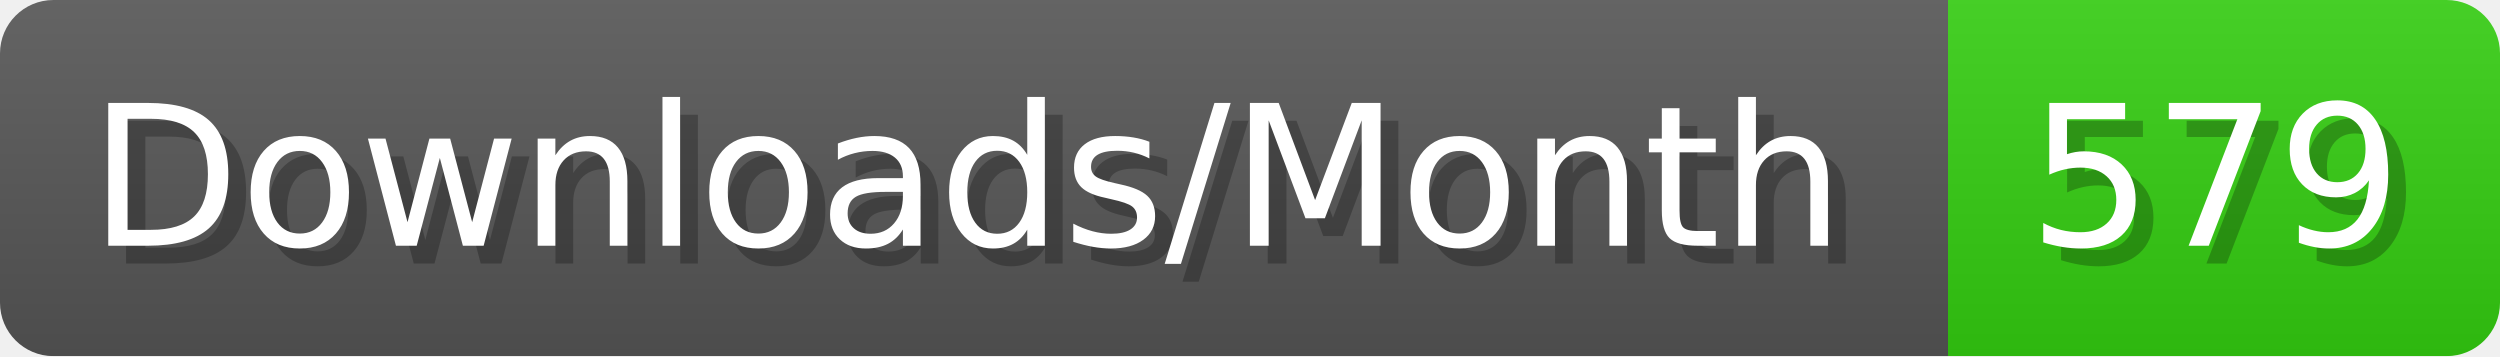
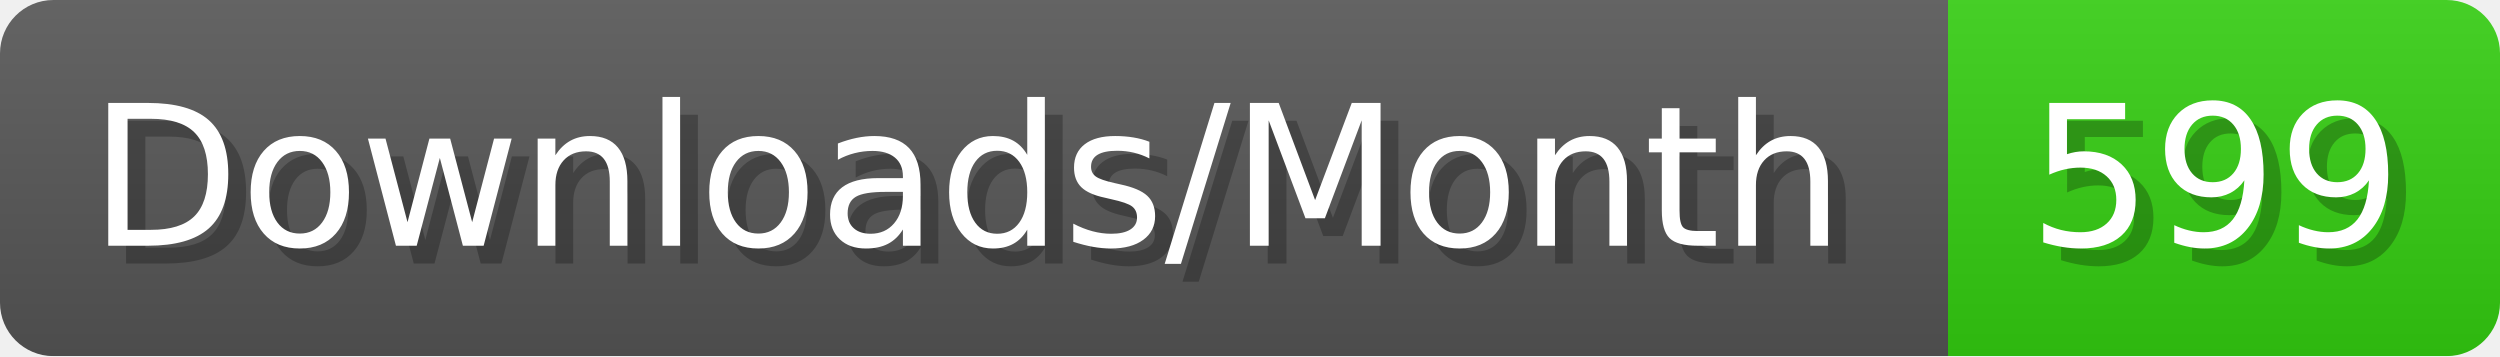
- <svg xmlns="http://www.w3.org/2000/svg" width="140.4" height="20" viewBox="0 0 1404 200" role="img" aria-label="Downloads/Month: 579">
+ <svg xmlns="http://www.w3.org/2000/svg" width="140.4" height="20" viewBox="0 0 1404 200" role="img" aria-label="Downloads/Month: 599">
  <linearGradient id="YlXUI" x2="0" y2="100%">
    <stop offset="0" stop-opacity=".1" stop-color="#EEE" />
    <stop offset="1" stop-opacity=".1" />
  </linearGradient>
  <mask id="JHhop">
    <rect width="1404" height="200" rx="30" fill="#FFF" />
  </mask>
  <g mask="url(#JHhop)">
    <rect width="1094" height="200" fill="#555" />
    <rect width="310" height="200" fill="#3C1" x="1094" />
    <rect width="1404" height="200" fill="url(#YlXUI)" />
  </g>
  <g aria-hidden="true" fill="#fff" text-anchor="start" font-family="Verdana,DejaVu Sans,sans-serif" font-size="110">
    <text x="60" y="148" textLength="994" fill="#000" opacity="0.25">Downloads/Month</text>
    <text x="50" y="138" textLength="994">Downloads/Month</text>
-     <text x="1149" y="148" textLength="210" fill="#000" opacity="0.25">579</text>
-     <text x="1139" y="138" textLength="210">579</text>
+     <text x="1149" y="148" textLength="210" fill="#000" opacity="0.25">599</text>
+     <text x="1139" y="138" textLength="210">599</text>
  </g>
</svg>
